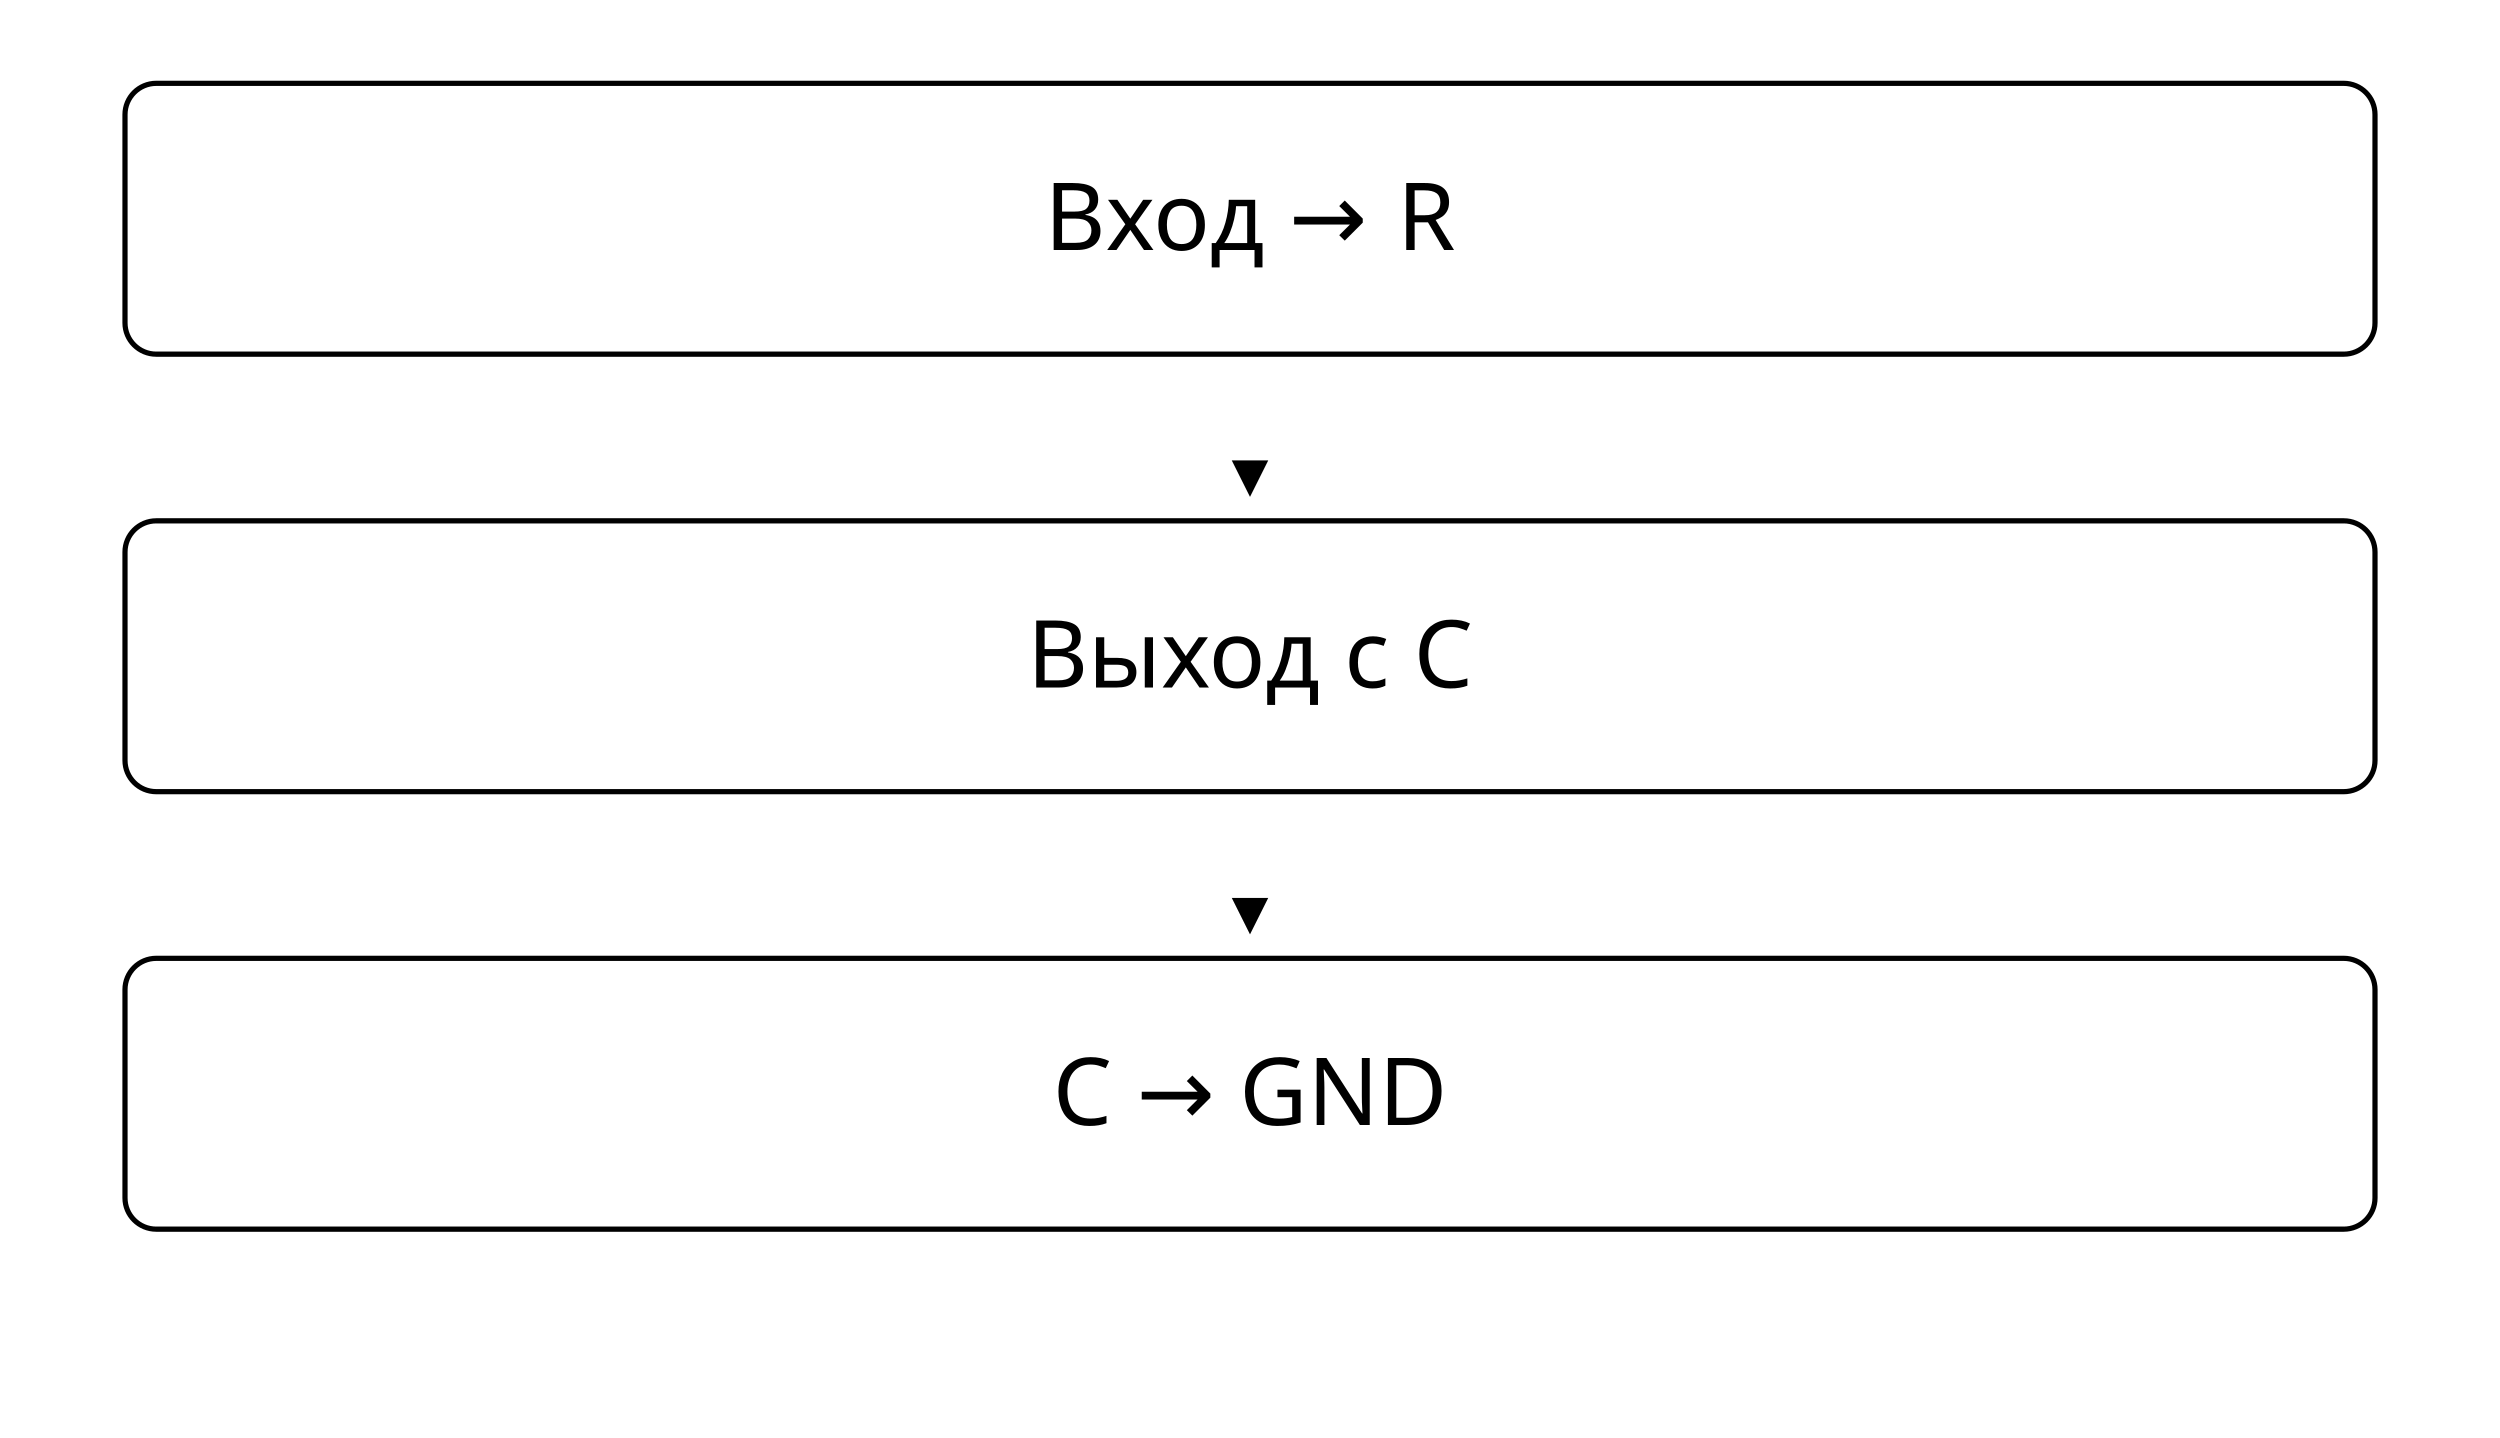
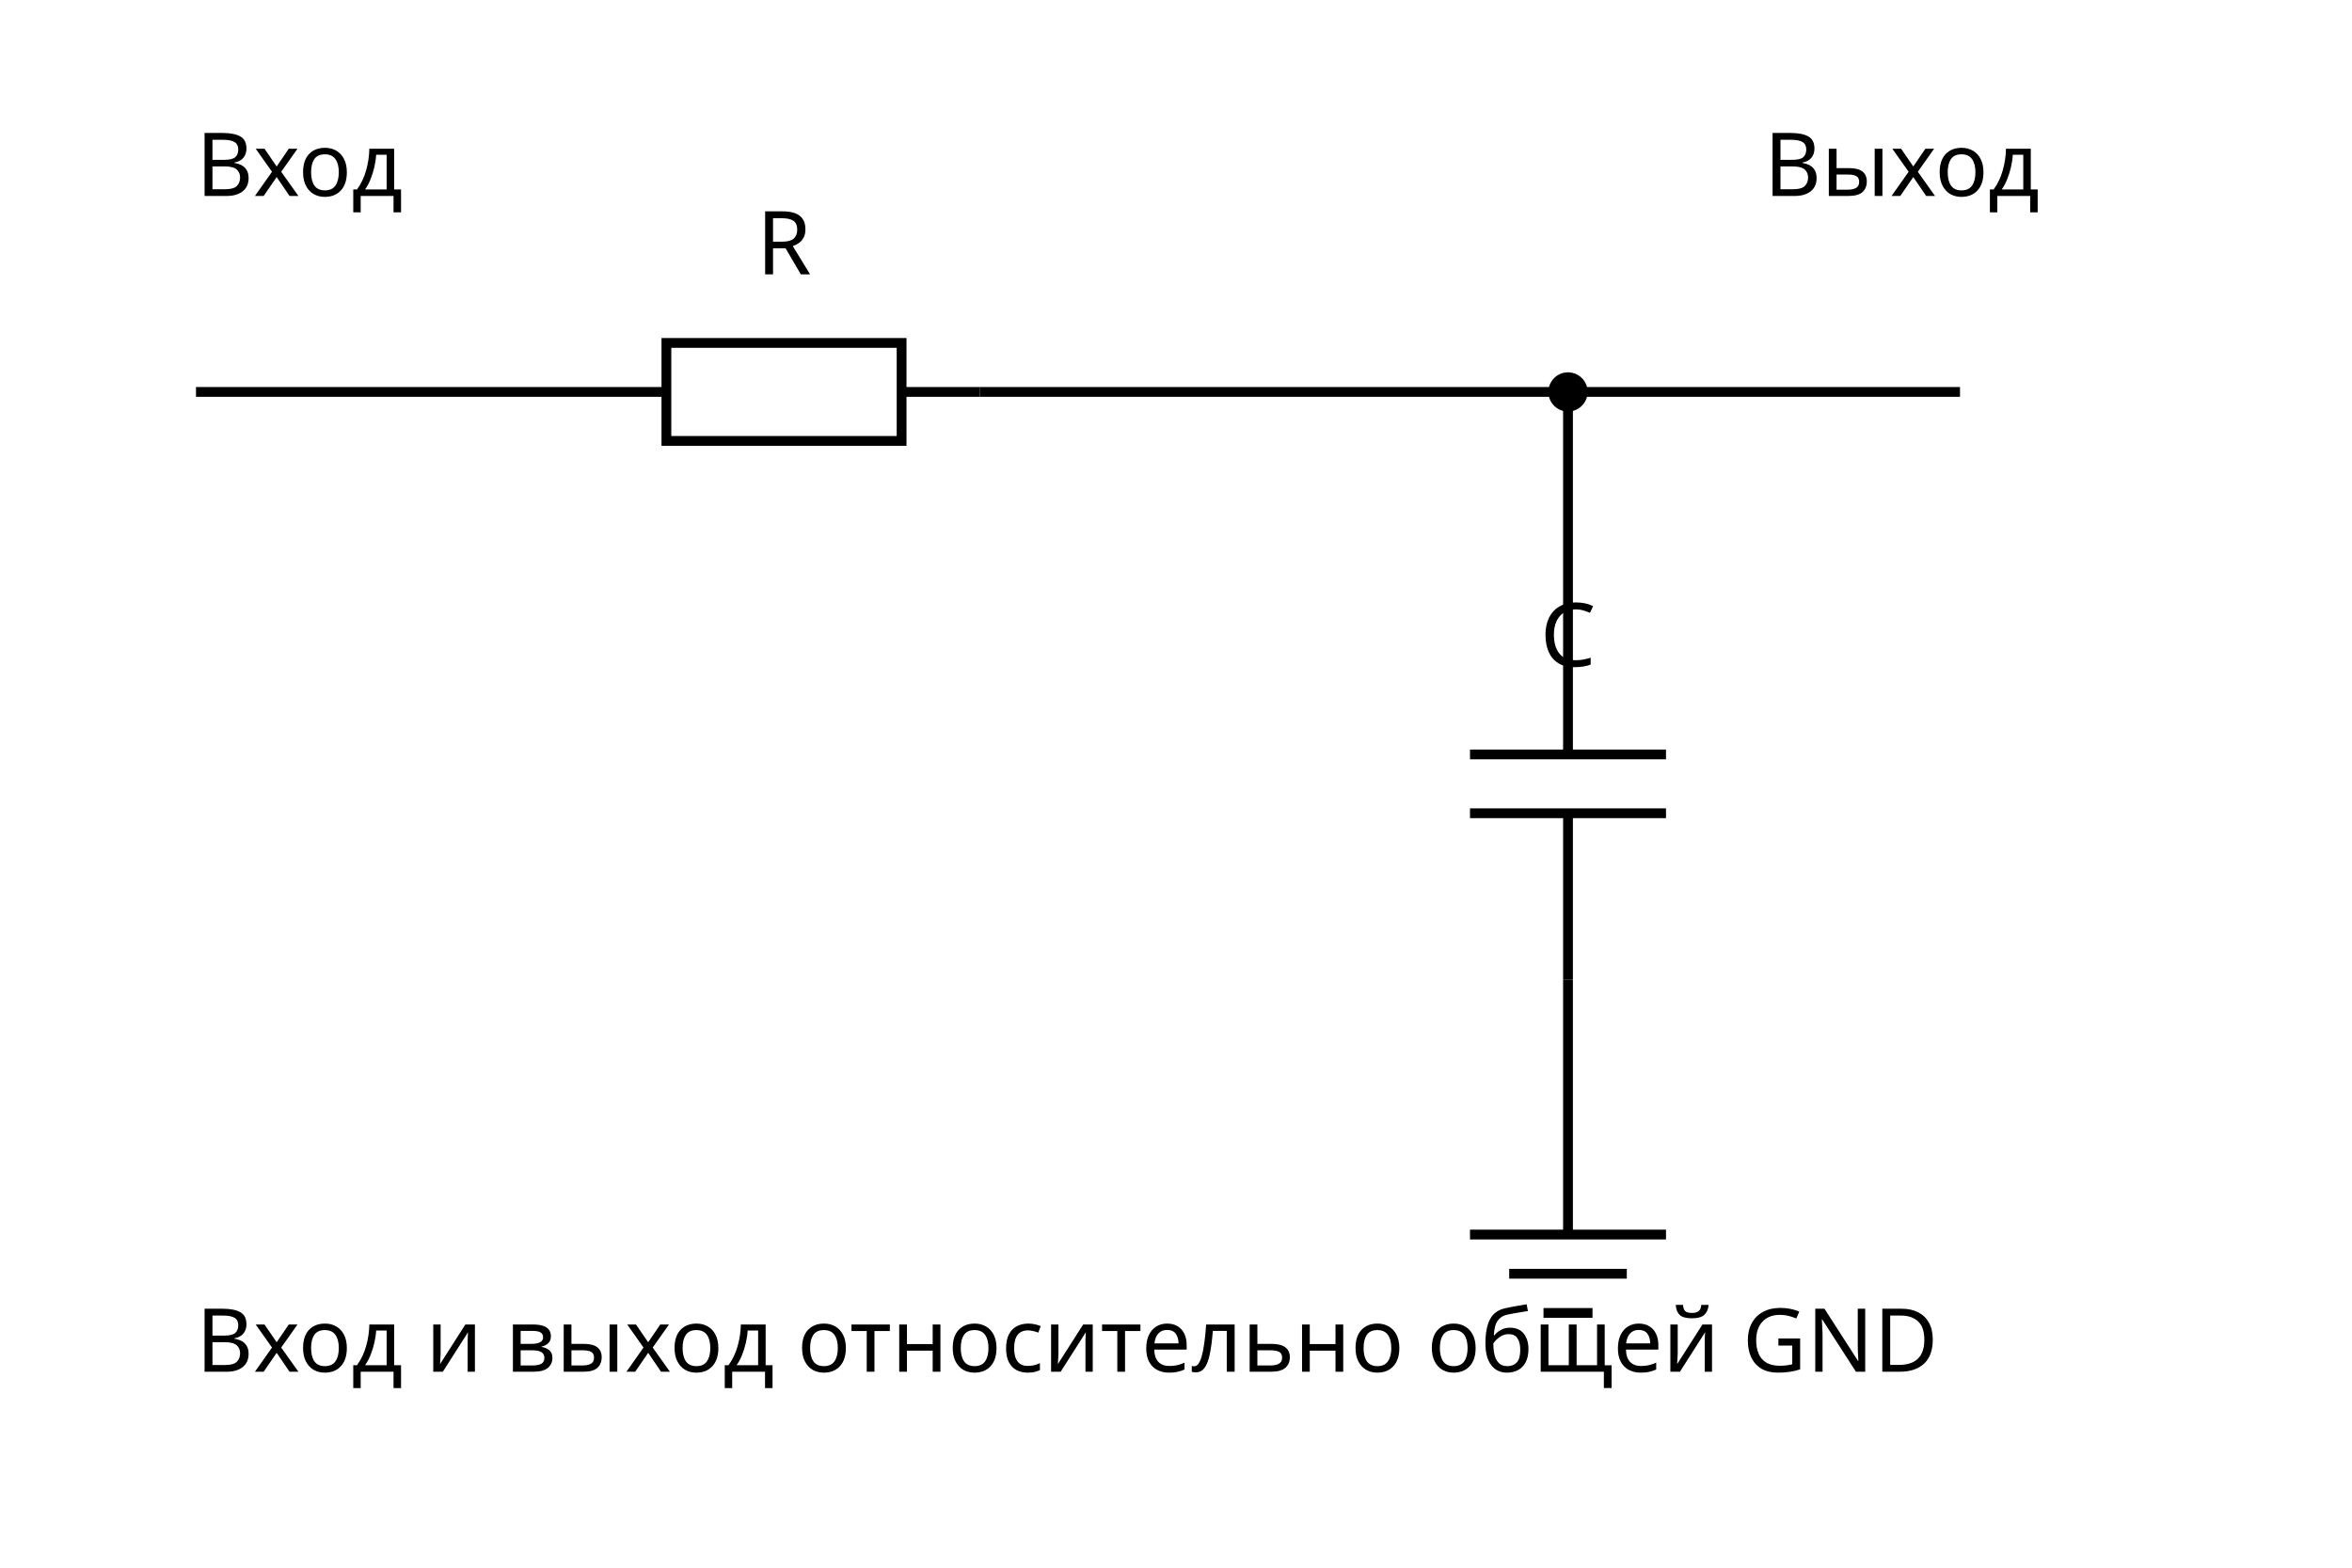
- <svg xmlns="http://www.w3.org/2000/svg" viewBox="0 0 480 276" role="img">
+ <svg xmlns="http://www.w3.org/2000/svg" viewBox="0 0 480 320" role="img">
  <defs>
    <marker id="arrow" viewBox="0 0 10 10" refX="8" refY="5" markerWidth="7" markerHeight="7" orient="auto-start-reverse">
      <path d="M0 0L10 5L0 10" fill="currentColor" />
    </marker>
  </defs>
  <g font-family="system-ui" font-size="18" fill="currentColor" stroke="none">
-     <rect x="24" y="16" width="432" height="52" rx="6" fill="none" stroke="currentColor" />
-     <text x="240" y="48" text-anchor="middle">Вход → R</text>
-     <line x1="240" y1="68" x2="240" y2="94" marker-end="url(#arrow)" />
-     <rect x="24" y="100" width="432" height="52" rx="6" fill="none" stroke="currentColor" />
-     <text x="240" y="132" text-anchor="middle">Выход с C</text>
-     <line x1="240" y1="152" x2="240" y2="178" marker-end="url(#arrow)" />
-     <rect x="24" y="184" width="432" height="52" rx="6" fill="none" stroke="currentColor" />
-     <text x="240" y="216" text-anchor="middle">C → GND</text>
+     <text x="40" y="40">Вход</text>
+     <g transform="translate(160 80) rotate(0)">
+       <path d="M-40 0H-24V-10H24V10H-24V0M24 0H40" fill="none" stroke="currentColor" stroke-width="2" />
+     </g>
+     <text x="160" y="56" text-anchor="middle">R</text>
+     <path d="M40 80H120V80" fill="none" stroke="currentColor" stroke-width="2" />
+     <path d="M200 80H320V80" fill="none" stroke="currentColor" stroke-width="2" />
+     <path d="M320 80H320V120" fill="none" stroke="currentColor" stroke-width="2" />
+     <g transform="translate(320 160) rotate(90)">
+       <path d="M-40 0H-6M-6 -20V20M6 -20V20M6 0H40" fill="none" stroke="currentColor" stroke-width="2" />
+     </g>
+     <text x="320" y="136" text-anchor="middle">C</text>
+     <path d="M320 200H320V240" fill="none" stroke="currentColor" stroke-width="2" />
+     <g transform="translate(320 240) rotate(0)">
+       <path d="M0 0V12M-20 12H20M-12 20H12M-5 28H5" fill="none" stroke="currentColor" stroke-width="2" />
+     </g>
+     <circle cx="320" cy="80" r="4" />
+     <path d="M320 80H400V80" fill="none" stroke="currentColor" stroke-width="2" />
+     <text x="360" y="40">Выход</text>
+     <text x="40" y="280">Вход и выход относительно общей GND</text>
  </g>
</svg>
